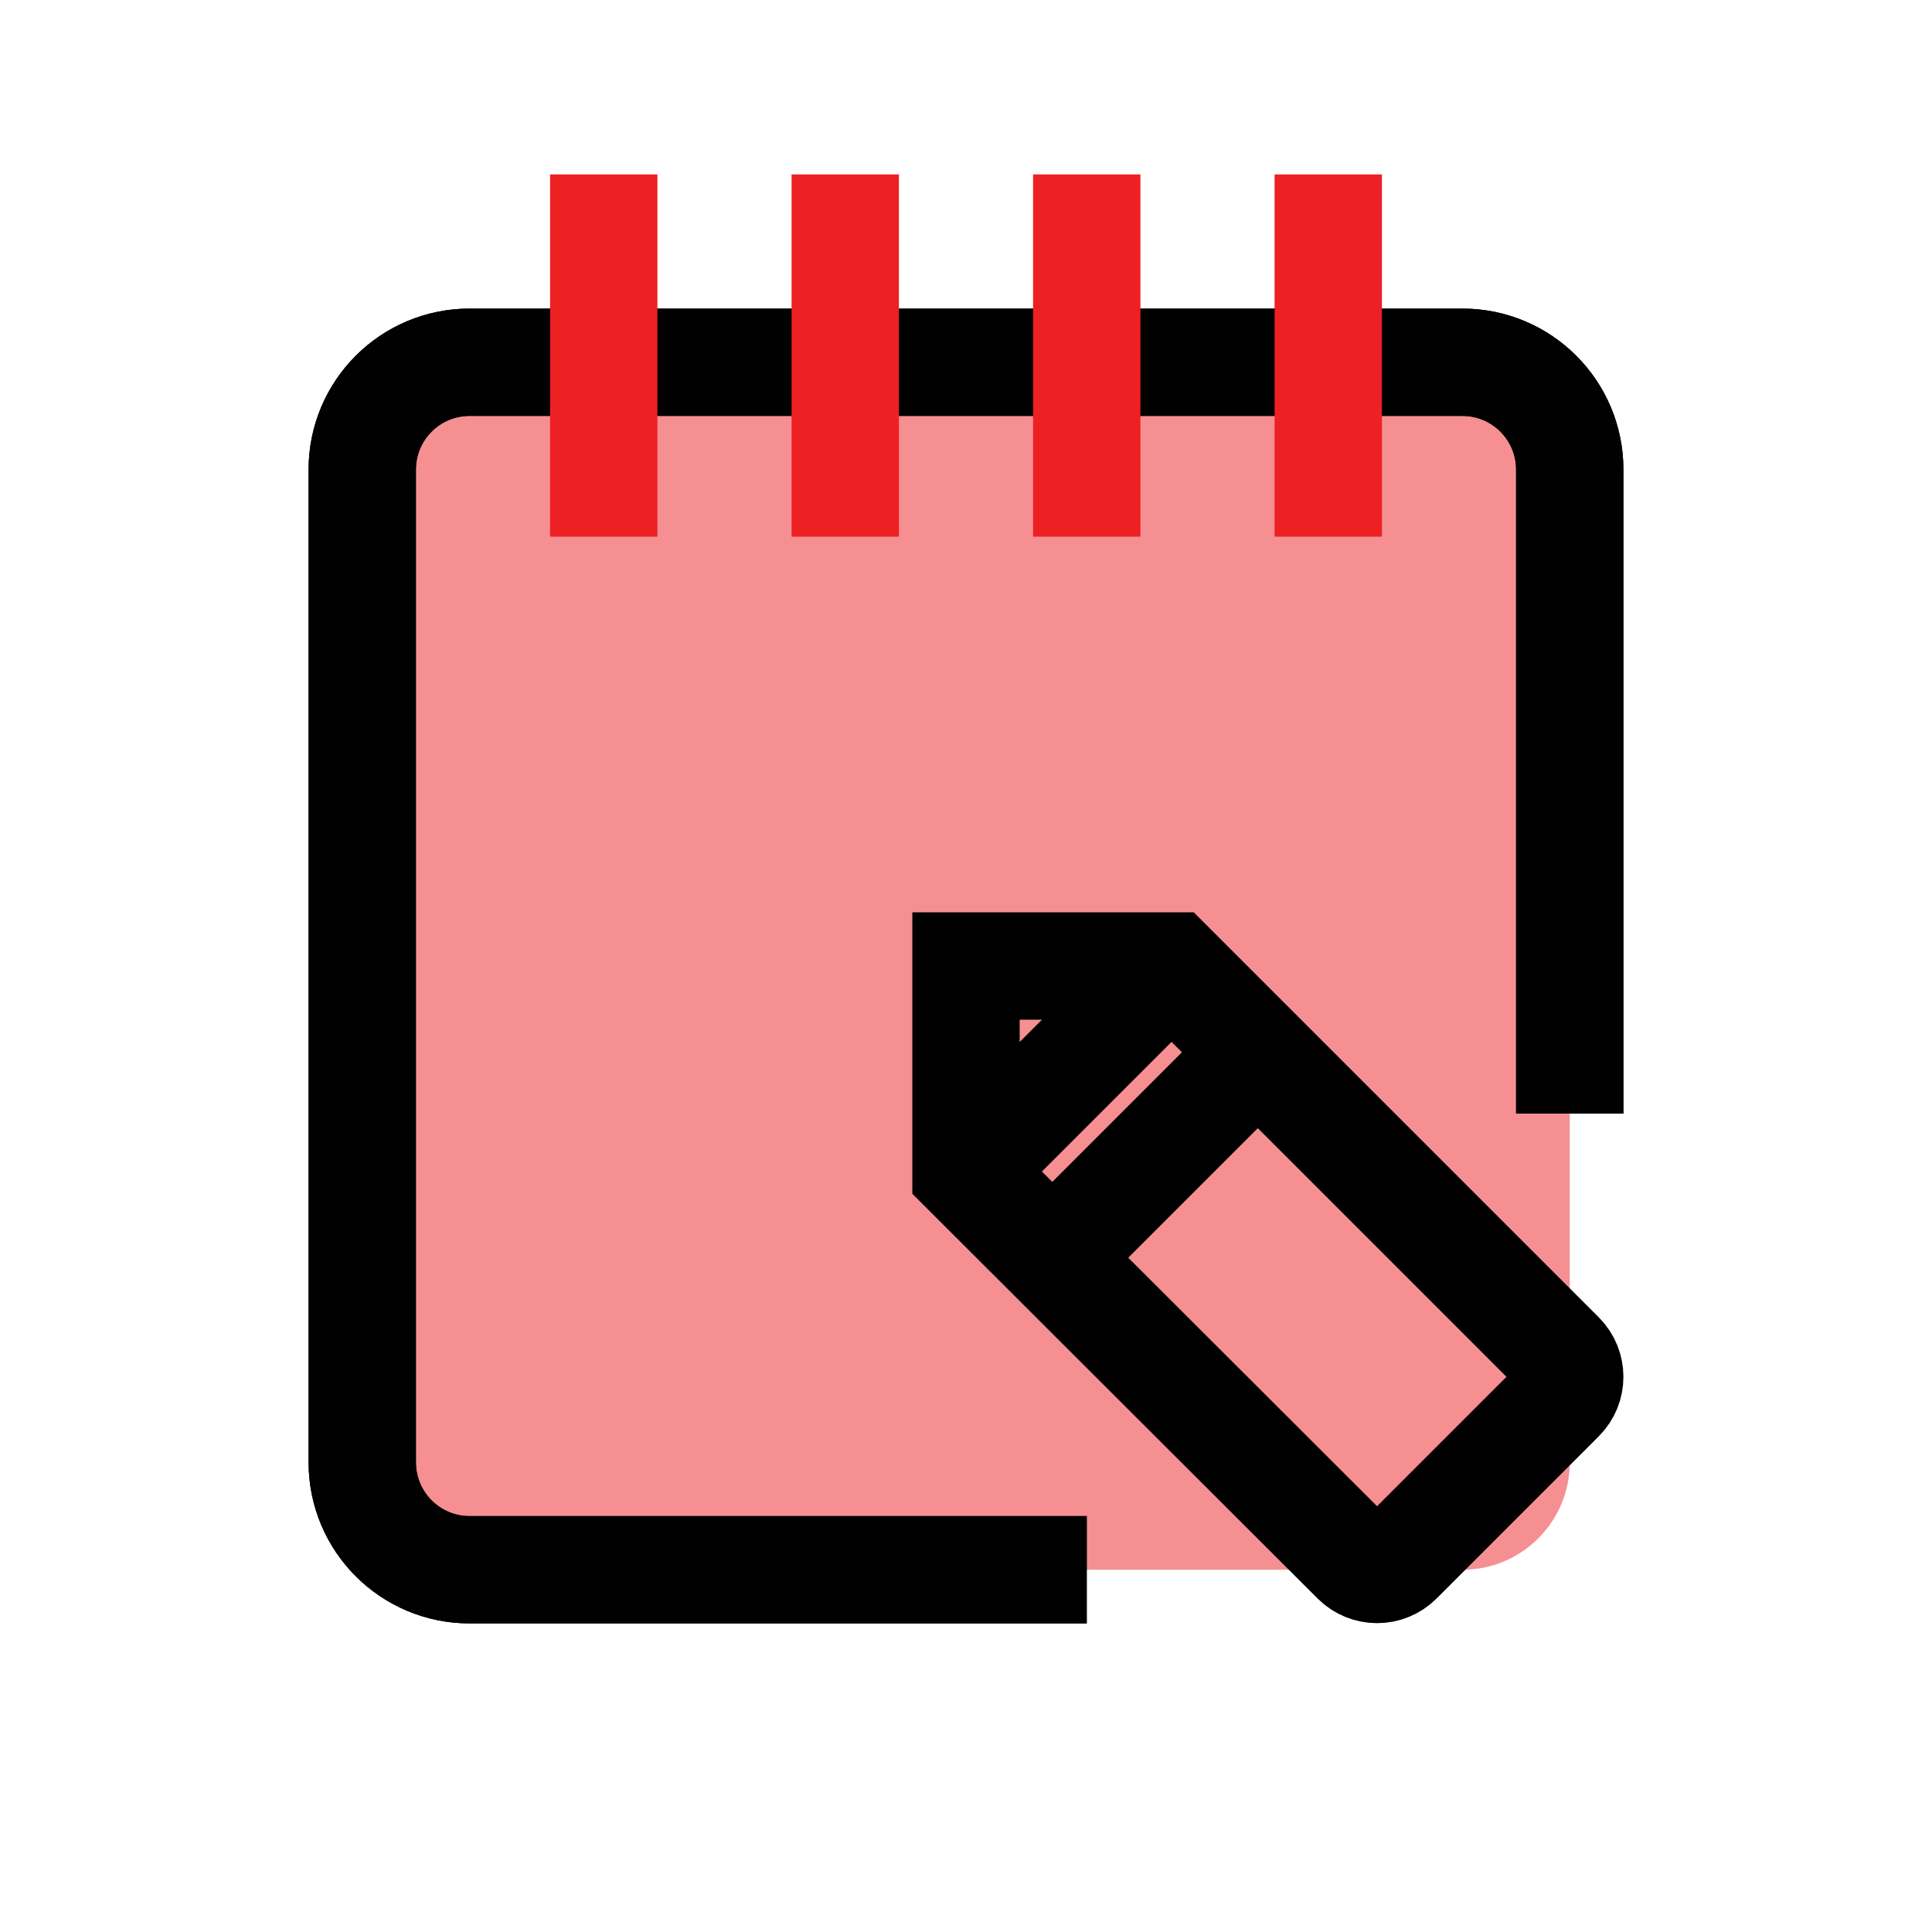
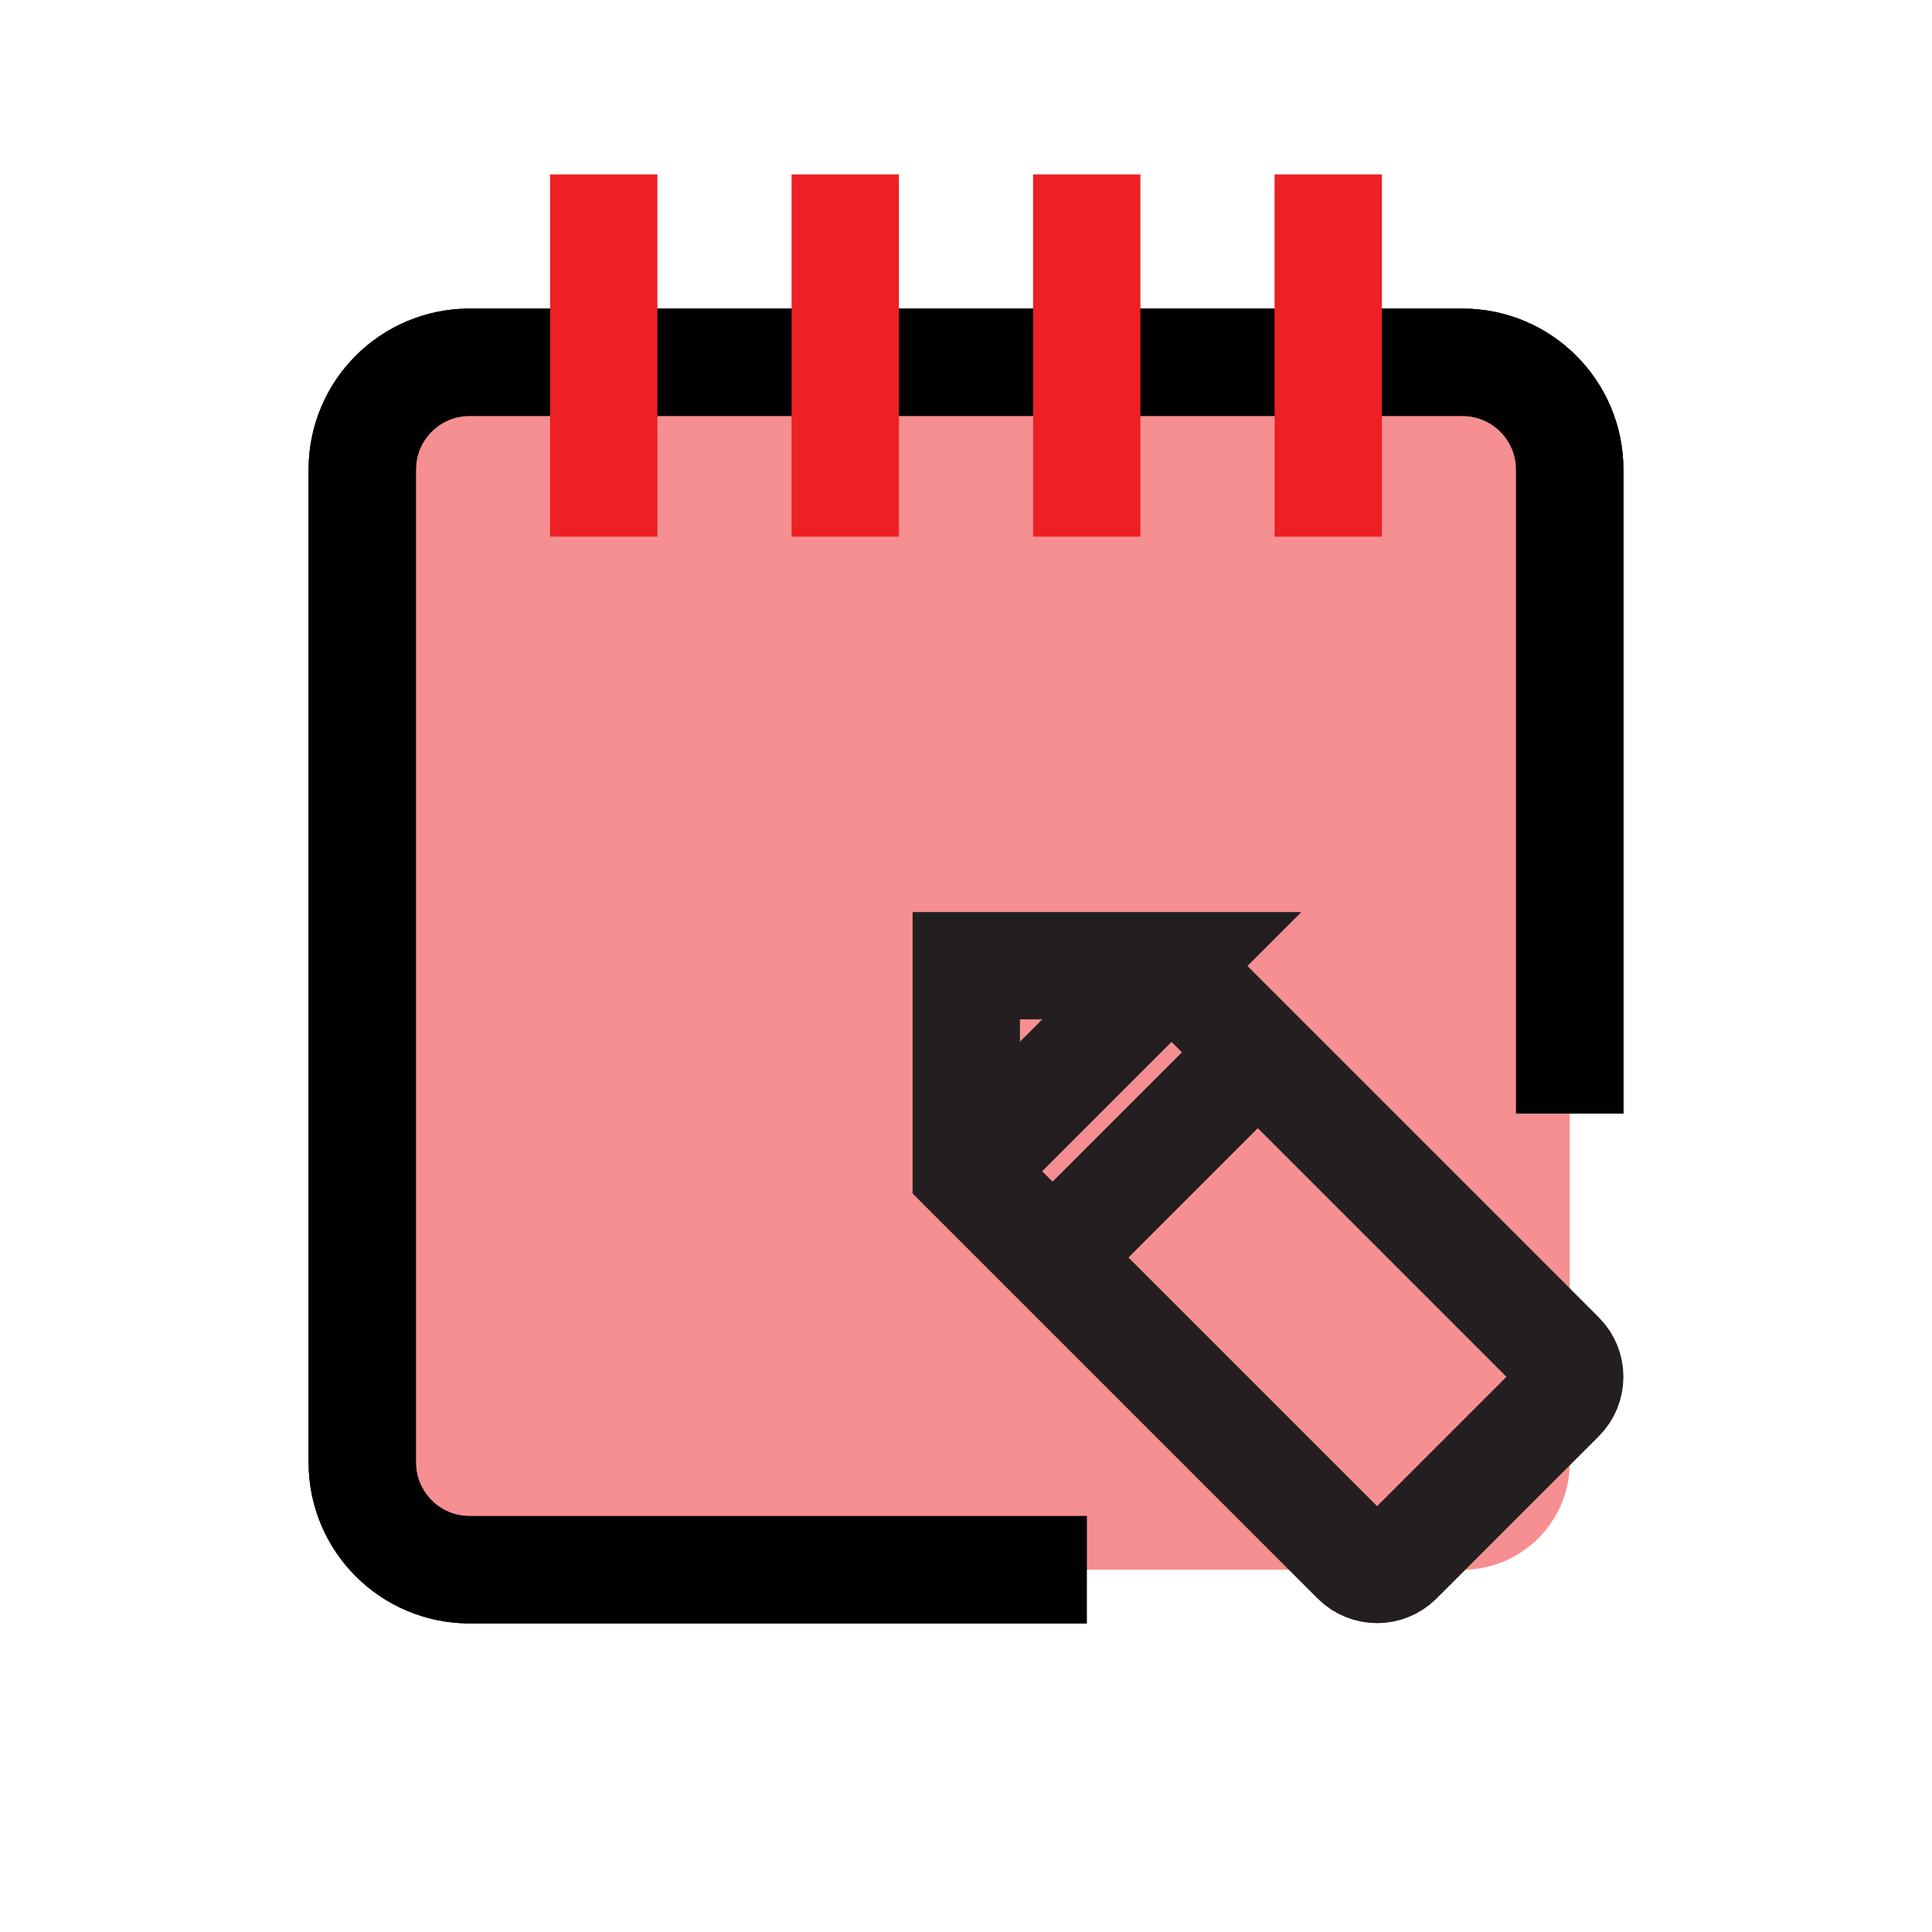
- <svg xmlns="http://www.w3.org/2000/svg" version="1.1" id="Layer_1" x="0px" y="0px" viewBox="0 0 72 72" style="enable-background:new 0 0 72 72;" xml:space="preserve">
-   <g style="opacity:0.5;">
-     <path style="fill:#ED2024;" d="M54.5,13.5h-37c-2.21,0-4,1.79-4,4v37c0,2.21,1.79,4,4,4h37c2.21,0,4-1.79,4-4v-37   C58.5,15.29,56.71,13.5,54.5,13.5z" />
+ <svg xmlns="http://www.w3.org/2000/svg" id="Layer_1" data-name="Layer 1" viewBox="0 0 72 72">
+   <defs>
+     <style>
+       .cls-1 {
+         fill: #010101;
+         stroke: #ed2024;
+       }
+ 
+       .cls-1, .cls-2, .cls-3 {
+         stroke-miterlimit: 10;
+         stroke-width: 4px;
+       }
+ 
+       .cls-2 {
+         stroke: #231f20;
+       }
+ 
+       .cls-2, .cls-3 {
+         fill: none;
+       }
+ 
+       .cls-3 {
+         stroke: #010101;
+       }
+ 
+       .cls-4 {
+         opacity: .5;
+       }
+ 
+       .cls-5 {
+         fill: #ed2024;
+         stroke-width: 0px;
+       }
+     </style>
+   </defs>
+   <g class="cls-4">
+     <rect class="cls-5" x="13.5" y="13.5" width="45" height="45" rx="4" ry="4" />
  </g>
-   <path style="fill:none;stroke:#000000;stroke-width:4;stroke-miterlimit:10;" d="M43.66,36l14.51,14.51c0.44,0.44,0.44,1.16,0,1.6  l-6.05,6.05c-0.44,0.44-1.16,0.44-1.6,0L36,43.66V36L43.66,36z" />
-   <line style="fill:none;stroke:#000000;stroke-width:4;stroke-miterlimit:10;" x1="39.22" y1="46.87" x2="46.87" y2="39.22" />
-   <line style="fill:none;stroke:#000000;stroke-width:4;stroke-miterlimit:10;" x1="43.66" y1="36" x2="36" y2="43.66" />
+   <path class="cls-2" d="M43.66,36l14.51,14.51c.44.44.44,1.16,0,1.6l-6.05,6.05c-.44.44-1.16.44-1.6,0l-14.51-14.51v-7.66s7.66,0,7.66,0Z" />
+   <line class="cls-2" x1="39.22" y1="46.87" x2="46.87" y2="39.22" />
+   <line class="cls-2" x1="43.66" y1="36" x2="36" y2="43.66" />
  <g>
-     <path style="fill:none;stroke:#010101;stroke-width:4;stroke-miterlimit:10;" d="M58.5,41.5v-24c0-2.21-1.79-4-4-4h-37   c-2.21,0-4,1.79-4,4v37c0,2.21,1.79,4,4,4h23" />
-     <path style="fill:none;stroke:#010101;stroke-width:4;stroke-miterlimit:10;" d="M58.5,41.5v-24c0-2.21-1.79-4-4-4h-37   c-2.21,0-4,1.79-4,4v37c0,2.21,1.79,4,4,4h23" />
+     <path class="cls-3" d="M58.5,41.5v-24c0-2.21-1.79-4-4-4H17.5c-2.21,0-4,1.79-4,4v37c0,2.21,1.79,4,4,4h23" />
+     <path class="cls-3" d="M58.5,41.5v-24c0-2.21-1.79-4-4-4H17.5c-2.21,0-4,1.79-4,4v37c0,2.21,1.79,4,4,4h23" />
  </g>
-   <line style="fill:#010101;stroke:#ED2024;stroke-width:4;stroke-miterlimit:10;" x1="22.5" y1="6.5" x2="22.5" y2="20" />
-   <line style="fill:#010101;stroke:#ED2024;stroke-width:4;stroke-miterlimit:10;" x1="31.5" y1="6.5" x2="31.5" y2="20" />
-   <line style="fill:#010101;stroke:#ED2024;stroke-width:4;stroke-miterlimit:10;" x1="40.5" y1="6.5" x2="40.5" y2="20" />
-   <line style="fill:#010101;stroke:#ED2024;stroke-width:4;stroke-miterlimit:10;" x1="49.5" y1="6.5" x2="49.5" y2="20" />
+   <line class="cls-1" x1="22.5" y1="6.5" x2="22.5" y2="20" />
+   <line class="cls-1" x1="31.5" y1="6.5" x2="31.5" y2="20" />
+   <line class="cls-1" x1="40.5" y1="6.5" x2="40.5" y2="20" />
+   <line class="cls-1" x1="49.5" y1="6.5" x2="49.5" y2="20" />
</svg>
